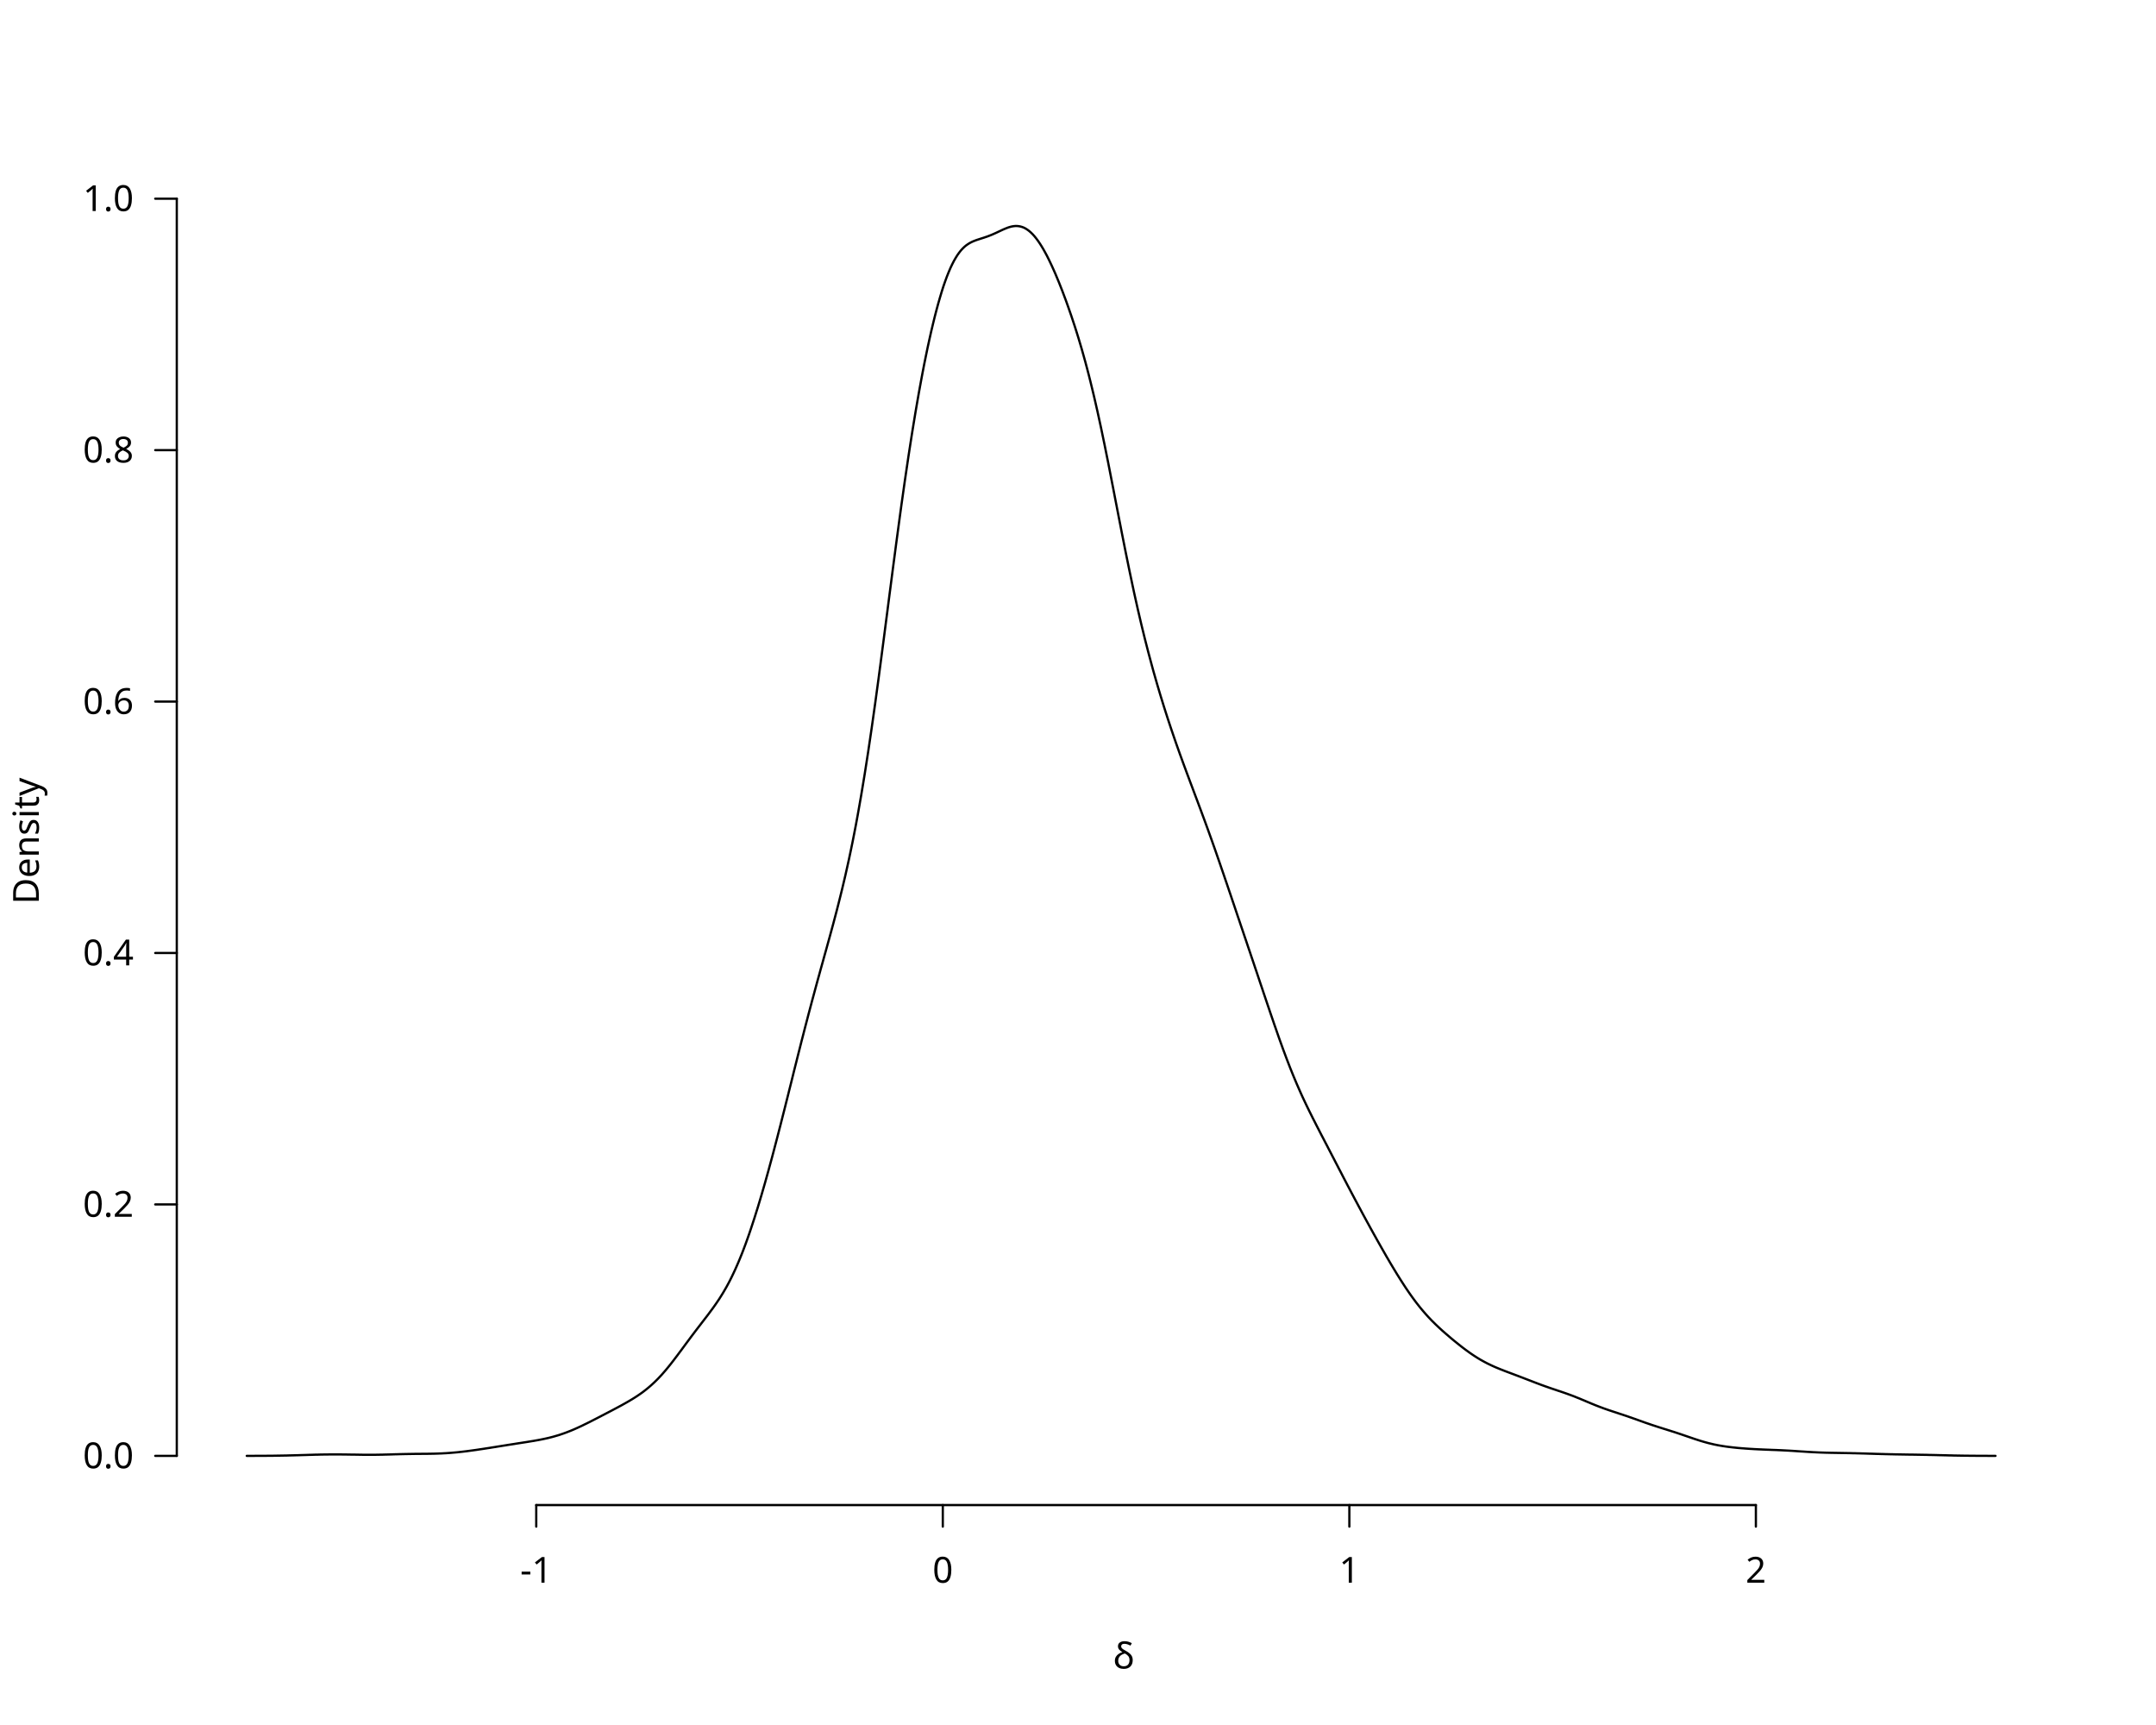
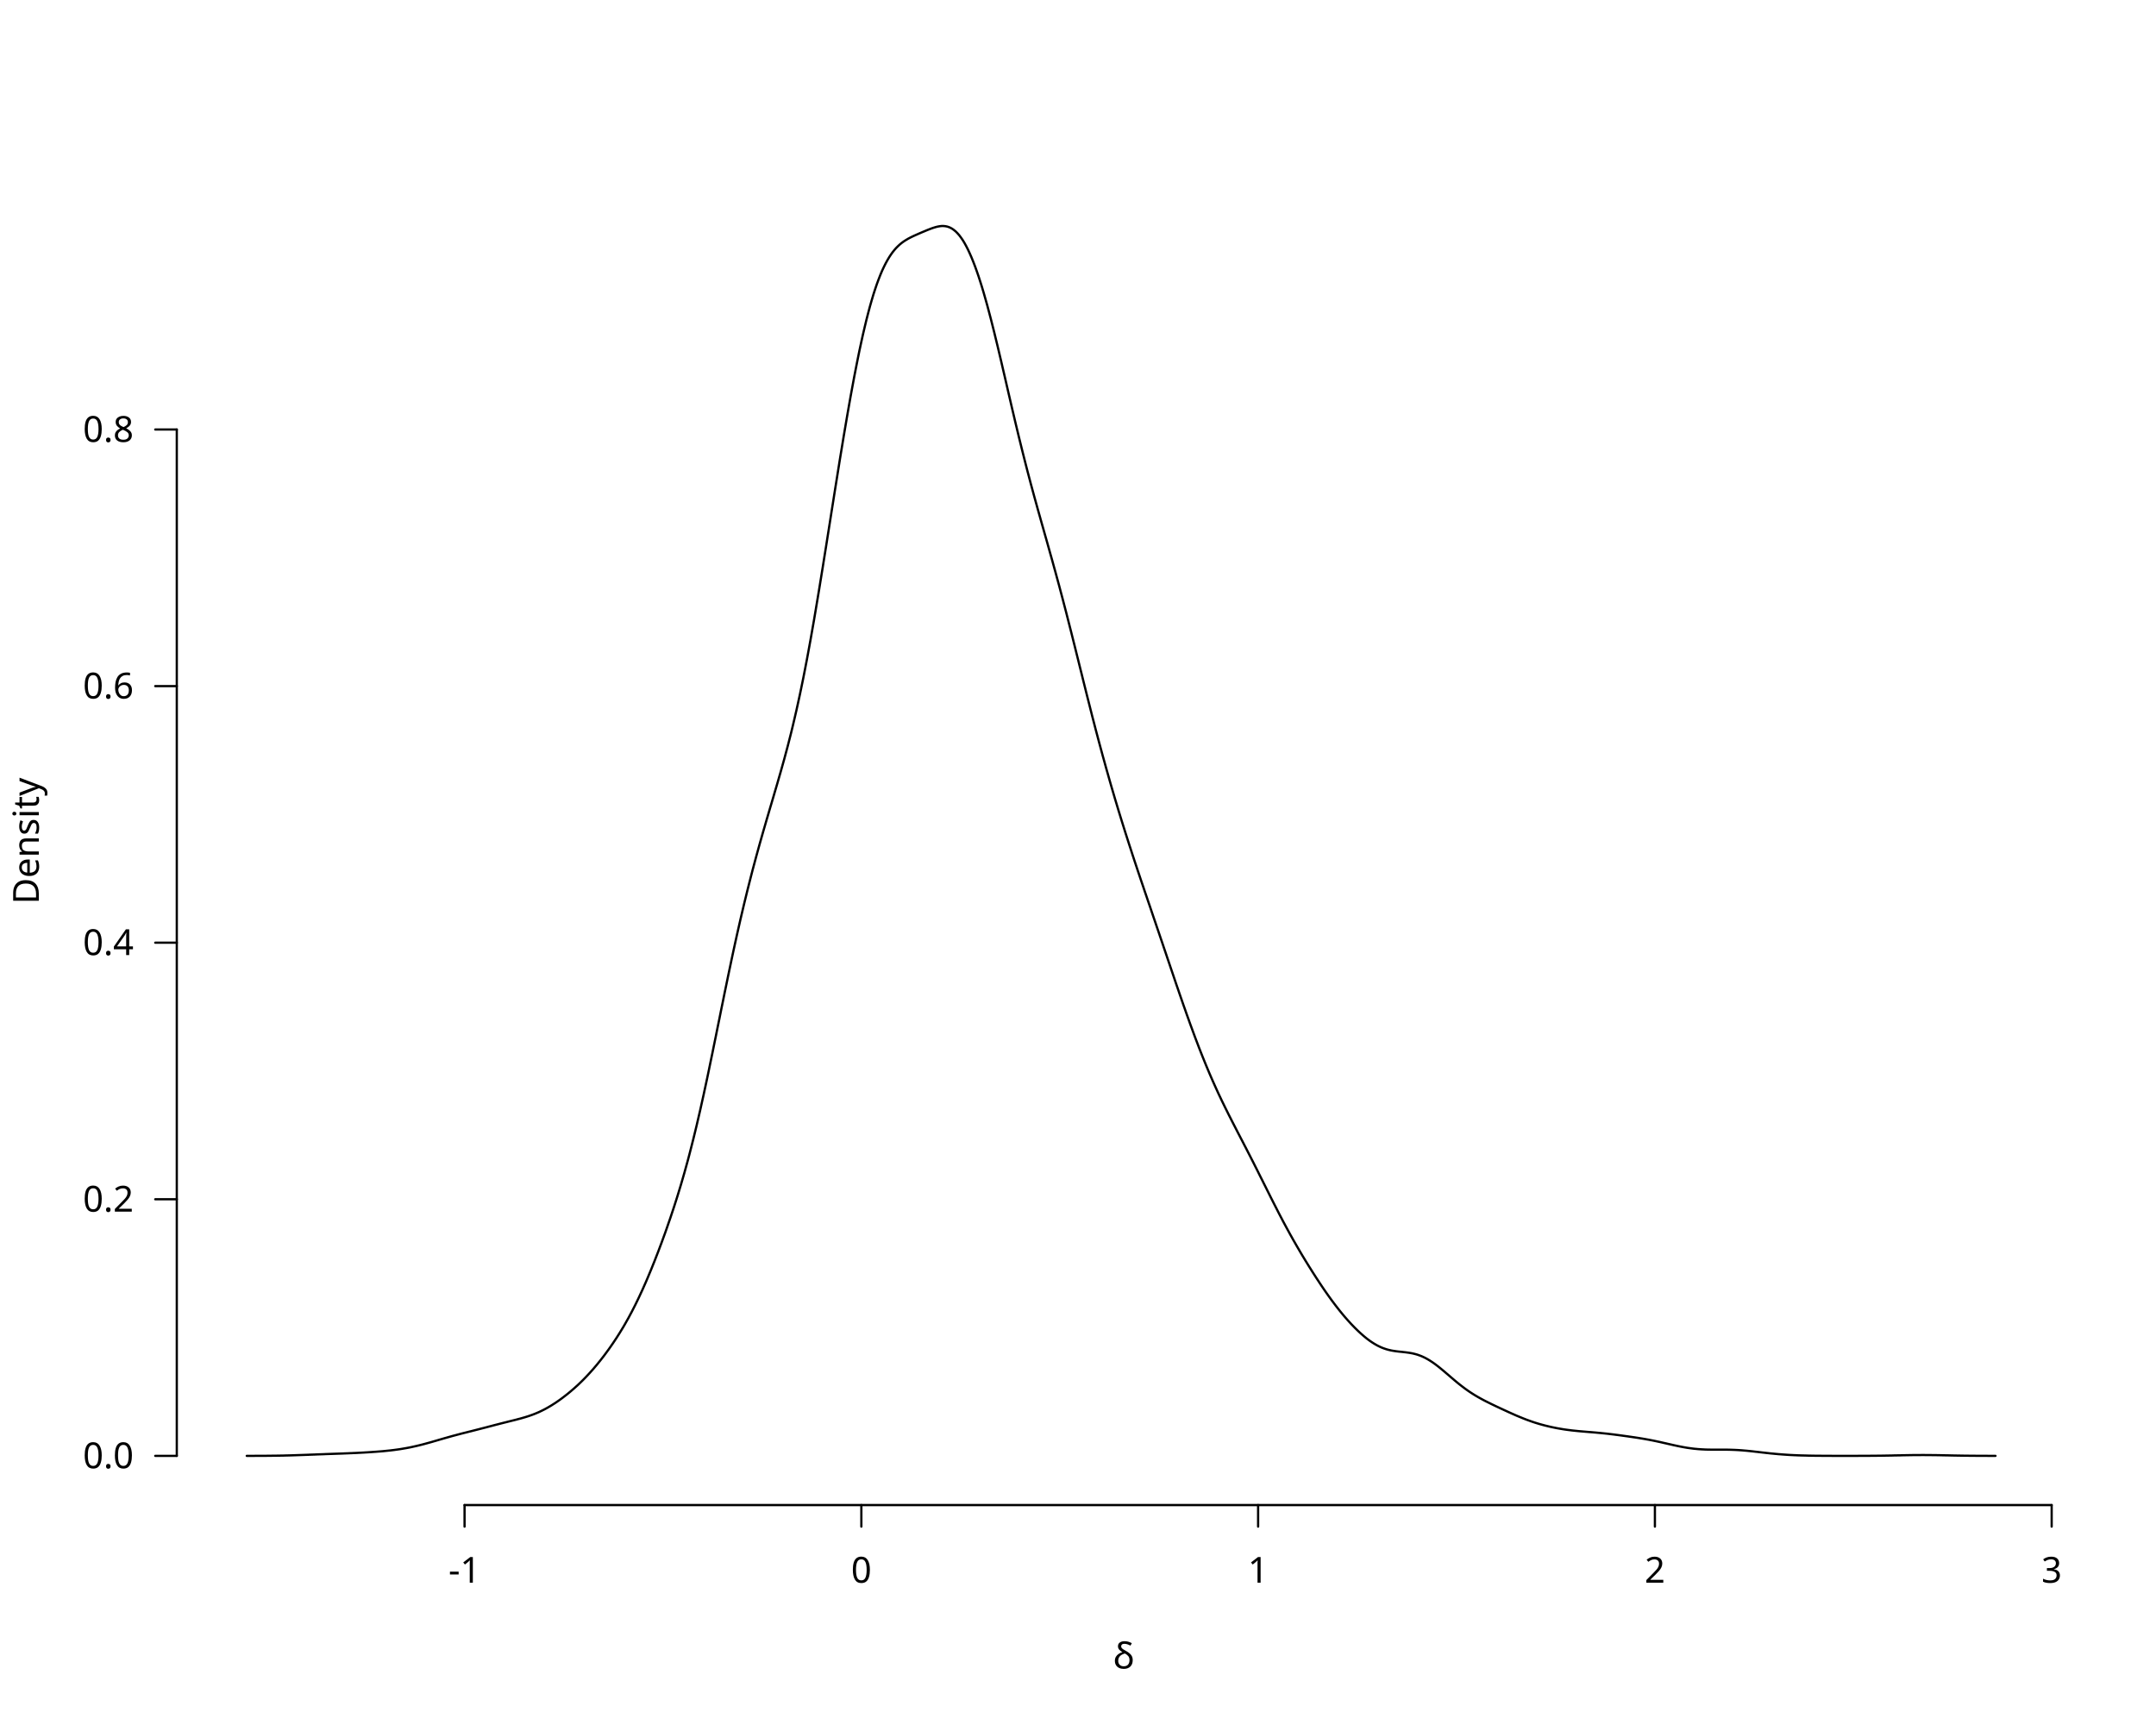
<svg xmlns="http://www.w3.org/2000/svg" class="svglite" data-engine-version="2.0" width="720.00pt" height="576.00pt" viewBox="0 0 720.00 576.00">
  <defs>
    <style type="text/css">
    .svglite line, .svglite polyline, .svglite polygon, .svglite path, .svglite rect, .svglite circle {
      fill: none;
      stroke: #000000;
      stroke-linecap: round;
      stroke-linejoin: round;
      stroke-miterlimit: 10.00;
    }
  </style>
  </defs>
  <rect width="100%" height="100%" style="stroke: none; fill: #FFFFFF;" />
  <defs>
    <clipPath id="cpMC4wMHw3MjAuMDB8MC4wMHw1NzYuMDA=">
      <rect x="0.00" y="0.00" width="720.00" height="576.00" />
    </clipPath>
  </defs>
  <g clip-path="url(#cpMC4wMHw3MjAuMDB8MC4wMHw1NzYuMDA=)">
-     <line x1="179.08" y1="502.56" x2="586.38" y2="502.56" style="stroke-width: 0.75;" />
-     <line x1="179.08" y1="502.56" x2="179.08" y2="509.76" style="stroke-width: 0.75;" />
-     <line x1="314.85" y1="502.56" x2="314.85" y2="509.76" style="stroke-width: 0.75;" />
-     <line x1="450.62" y1="502.56" x2="450.62" y2="509.76" style="stroke-width: 0.75;" />
-     <line x1="586.38" y1="502.56" x2="586.38" y2="509.76" style="stroke-width: 0.75;" />
-     <text x="179.08" y="528.48" text-anchor="middle" style="font-size: 12.00px; font-family: sans;" textLength="10.67px" lengthAdjust="spacingAndGlyphs">-1</text>
-     <text x="314.85" y="528.48" text-anchor="middle" style="font-size: 12.00px; font-family: sans;" textLength="6.67px" lengthAdjust="spacingAndGlyphs">0</text>
-     <text x="450.62" y="528.48" text-anchor="middle" style="font-size: 12.00px; font-family: sans;" textLength="6.67px" lengthAdjust="spacingAndGlyphs">1</text>
-     <text x="586.38" y="528.48" text-anchor="middle" style="font-size: 12.00px; font-family: sans;" textLength="6.67px" lengthAdjust="spacingAndGlyphs">2</text>
-     <line x1="59.04" y1="486.13" x2="59.04" y2="66.34" style="stroke-width: 0.75;" />
+     <line x1="155.14" y1="502.56" x2="685.16" y2="502.56" style="stroke-width: 0.75;" />
+     <line x1="155.14" y1="502.56" x2="155.14" y2="509.76" style="stroke-width: 0.75;" />
+     <line x1="287.65" y1="502.56" x2="287.65" y2="509.76" style="stroke-width: 0.75;" />
+     <line x1="420.15" y1="502.56" x2="420.15" y2="509.76" style="stroke-width: 0.75;" />
+     <line x1="552.66" y1="502.56" x2="552.66" y2="509.76" style="stroke-width: 0.75;" />
+     <line x1="685.16" y1="502.56" x2="685.16" y2="509.76" style="stroke-width: 0.75;" />
+     <text x="155.14" y="528.48" text-anchor="middle" style="font-size: 12.00px; font-family: sans;" textLength="10.67px" lengthAdjust="spacingAndGlyphs">-1</text>
+     <text x="287.65" y="528.48" text-anchor="middle" style="font-size: 12.00px; font-family: sans;" textLength="6.67px" lengthAdjust="spacingAndGlyphs">0</text>
+     <text x="420.15" y="528.48" text-anchor="middle" style="font-size: 12.00px; font-family: sans;" textLength="6.67px" lengthAdjust="spacingAndGlyphs">1</text>
+     <text x="552.66" y="528.48" text-anchor="middle" style="font-size: 12.00px; font-family: sans;" textLength="6.67px" lengthAdjust="spacingAndGlyphs">2</text>
+     <text x="685.16" y="528.48" text-anchor="middle" style="font-size: 12.00px; font-family: sans;" textLength="6.67px" lengthAdjust="spacingAndGlyphs">3</text>
+     <line x1="59.04" y1="486.13" x2="59.04" y2="143.42" style="stroke-width: 0.75;" />
    <line x1="59.04" y1="486.13" x2="51.84" y2="486.13" style="stroke-width: 0.75;" />
-     <line x1="59.04" y1="402.18" x2="51.84" y2="402.18" style="stroke-width: 0.75;" />
-     <line x1="59.04" y1="318.22" x2="51.84" y2="318.22" style="stroke-width: 0.75;" />
-     <line x1="59.04" y1="234.26" x2="51.84" y2="234.26" style="stroke-width: 0.75;" />
-     <line x1="59.04" y1="150.30" x2="51.84" y2="150.30" style="stroke-width: 0.75;" />
-     <line x1="59.04" y1="66.34" x2="51.84" y2="66.34" style="stroke-width: 0.75;" />
+     <line x1="59.04" y1="400.45" x2="51.84" y2="400.45" style="stroke-width: 0.75;" />
+     <line x1="59.04" y1="314.78" x2="51.84" y2="314.78" style="stroke-width: 0.75;" />
+     <line x1="59.04" y1="229.10" x2="51.84" y2="229.10" style="stroke-width: 0.75;" />
+     <line x1="59.04" y1="143.42" x2="51.84" y2="143.42" style="stroke-width: 0.75;" />
    <text x="44.64" y="490.26" text-anchor="end" style="font-size: 12.00px; font-family: sans;" textLength="16.68px" lengthAdjust="spacingAndGlyphs">0.0</text>
-     <text x="44.64" y="406.30" text-anchor="end" style="font-size: 12.00px; font-family: sans;" textLength="16.68px" lengthAdjust="spacingAndGlyphs">0.2</text>
-     <text x="44.64" y="322.35" text-anchor="end" style="font-size: 12.00px; font-family: sans;" textLength="16.68px" lengthAdjust="spacingAndGlyphs">0.4</text>
-     <text x="44.64" y="238.39" text-anchor="end" style="font-size: 12.00px; font-family: sans;" textLength="16.68px" lengthAdjust="spacingAndGlyphs">0.6</text>
-     <text x="44.64" y="154.43" text-anchor="end" style="font-size: 12.00px; font-family: sans;" textLength="16.68px" lengthAdjust="spacingAndGlyphs">0.8</text>
-     <text x="44.64" y="70.47" text-anchor="end" style="font-size: 12.00px; font-family: sans;" textLength="16.68px" lengthAdjust="spacingAndGlyphs">1.0</text>
+     <text x="44.64" y="404.58" text-anchor="end" style="font-size: 12.00px; font-family: sans;" textLength="16.68px" lengthAdjust="spacingAndGlyphs">0.2</text>
+     <text x="44.64" y="318.91" text-anchor="end" style="font-size: 12.00px; font-family: sans;" textLength="16.68px" lengthAdjust="spacingAndGlyphs">0.4</text>
+     <text x="44.64" y="233.23" text-anchor="end" style="font-size: 12.00px; font-family: sans;" textLength="16.68px" lengthAdjust="spacingAndGlyphs">0.6</text>
+     <text x="44.64" y="147.55" text-anchor="end" style="font-size: 12.00px; font-family: sans;" textLength="16.68px" lengthAdjust="spacingAndGlyphs">0.8</text>
    <text x="371.68" y="557.14" style="font-size: 12.00px; font-family: sans;" textLength="5.44px" lengthAdjust="spacingAndGlyphs">δ</text>
    <text transform="translate(12.96,280.80) rotate(-90)" text-anchor="middle" style="font-size: 12.00px; font-family: sans;" textLength="40.02px" lengthAdjust="spacingAndGlyphs">Density</text>
  </g>
  <defs>
    <clipPath id="cpNTkuMDR8Njg5Ljc2fDU5LjA0fDUwMi41Ng==">
      <rect x="59.04" y="59.04" width="630.72" height="443.52" />
    </clipPath>
  </defs>
  <g clip-path="url(#cpNTkuMDR8Njg5Ljc2fDU5LjA0fDUwMi41Ng==)">
-     <polyline points="82.40,486.13 82.98,486.13 83.57,486.13 84.15,486.13 84.74,486.13 85.32,486.12 85.91,486.12 86.49,486.12 87.08,486.12 87.66,486.12 88.25,486.11 88.83,486.11 89.42,486.10 90.00,486.10 90.58,486.09 91.17,486.09 91.75,486.08 92.34,486.07 92.92,486.06 93.51,486.05 94.09,486.04 94.68,486.03 95.26,486.02 95.85,486.01 96.43,485.99 97.01,485.98 97.60,485.96 98.18,485.95 98.77,485.93 99.35,485.92 99.94,485.90 100.52,485.88 101.11,485.86 101.69,485.85 102.28,485.83 102.86,485.81 103.45,485.79 104.03,485.78 104.61,485.76 105.20,485.74 105.78,485.73 106.37,485.72 106.95,485.70 107.54,485.69 108.12,485.68 108.71,485.67 109.29,485.67 109.88,485.66 110.46,485.66 111.04,485.65 111.63,485.65 112.21,485.65 112.80,485.65 113.38,485.66 113.97,485.66 114.55,485.67 115.14,485.67 115.72,485.68 116.31,485.69 116.89,485.70 117.48,485.71 118.06,485.72 118.64,485.72 119.23,485.73 119.81,485.74 120.40,485.75 120.98,485.76 121.57,485.76 122.15,485.77 122.74,485.77 123.32,485.77 123.91,485.77 124.49,485.77 125.07,485.76 125.66,485.76 126.24,485.75 126.83,485.74 127.41,485.73 128.00,485.72 128.58,485.70 129.17,485.69 129.75,485.67 130.34,485.66 130.92,485.64 131.51,485.62 132.09,485.60 132.67,485.59 133.26,485.57 133.84,485.56 134.43,485.54 135.01,485.53 135.60,485.52 136.18,485.51 136.77,485.50 137.35,485.49 137.94,485.48 138.52,485.47 139.10,485.47 139.69,485.46 140.27,485.46 140.86,485.45 141.44,485.45 142.03,485.44 142.61,485.44 143.20,485.43 143.78,485.42 144.37,485.41 144.95,485.40 145.54,485.38 146.12,485.37 146.70,485.34 147.29,485.32 147.87,485.29 148.46,485.26 149.04,485.23 149.63,485.19 150.21,485.15 150.80,485.10 151.38,485.05 151.97,485.00 152.55,484.95 153.13,484.89 153.72,484.82 154.30,484.76 154.89,484.69 155.47,484.62 156.06,484.55 156.64,484.47 157.23,484.39 157.81,484.31 158.40,484.23 158.98,484.15 159.57,484.06 160.15,483.97 160.73,483.89 161.32,483.80 161.90,483.71 162.49,483.62 163.07,483.53 163.66,483.44 164.24,483.34 164.83,483.25 165.41,483.16 166.00,483.06 166.58,482.97 167.16,482.88 167.75,482.78 168.33,482.69 168.92,482.60 169.50,482.50 170.09,482.41 170.67,482.32 171.26,482.23 171.84,482.14 172.43,482.04 173.01,481.95 173.60,481.86 174.18,481.77 174.76,481.68 175.35,481.59 175.93,481.50 176.52,481.40 177.10,481.31 177.69,481.21 178.27,481.12 178.86,481.01 179.44,480.91 180.03,480.80 180.61,480.69 181.19,480.57 181.78,480.45 182.36,480.32 182.95,480.19 183.53,480.05 184.12,479.90 184.70,479.75 185.29,479.58 185.87,479.41 186.46,479.24 187.04,479.05 187.63,478.85 188.21,478.65 188.79,478.44 189.38,478.22 189.96,477.99 190.55,477.76 191.13,477.52 191.72,477.27 192.30,477.01 192.89,476.75 193.47,476.48 194.06,476.21 194.64,475.93 195.22,475.64 195.81,475.36 196.39,475.07 196.98,474.78 197.56,474.48 198.15,474.18 198.73,473.88 199.32,473.58 199.90,473.28 200.49,472.98 201.07,472.67 201.66,472.37 202.24,472.06 202.82,471.76 203.41,471.45 203.99,471.15 204.58,470.84 205.16,470.53 205.75,470.22 206.33,469.91 206.92,469.59 207.50,469.28 208.09,468.95 208.67,468.63 209.25,468.30 209.84,467.96 210.42,467.62 211.01,467.27 211.59,466.91 212.18,466.54 212.76,466.16 213.35,465.76 213.93,465.36 214.52,464.94 215.10,464.50 215.69,464.04 216.27,463.57 216.85,463.08 217.44,462.57 218.02,462.04 218.61,461.49 219.19,460.92 219.78,460.33 220.36,459.71 220.95,459.08 221.53,458.42 222.12,457.74 222.70,457.05 223.28,456.34 223.87,455.61 224.45,454.87 225.04,454.11 225.62,453.34 226.21,452.57 226.79,451.78 227.38,451.00 227.96,450.21 228.55,449.41 229.13,448.62 229.72,447.83 230.30,447.05 230.88,446.27 231.47,445.49 232.05,444.72 232.64,443.95 233.22,443.19 233.81,442.43 234.39,441.67 234.98,440.91 235.56,440.15 236.15,439.39 236.73,438.62 237.31,437.83 237.90,437.04 238.48,436.23 239.07,435.39 239.65,434.54 240.24,433.66 240.82,432.74 241.41,431.79 241.99,430.80 242.58,429.78 243.16,428.71 243.75,427.59 244.33,426.43 244.91,425.22 245.50,423.96 246.08,422.65 246.67,421.29 247.25,419.88 247.84,418.42 248.42,416.90 249.01,415.33 249.59,413.71 250.18,412.05 250.76,410.33 251.34,408.57 251.93,406.77 252.51,404.92 253.10,403.04 253.68,401.11 254.27,399.14 254.85,397.14 255.44,395.10 256.02,393.03 256.61,390.92 257.19,388.78 257.78,386.62 258.36,384.43 258.94,382.21 259.53,379.97 260.11,377.71 260.70,375.43 261.28,373.13 261.87,370.82 262.45,368.50 263.04,366.17 263.62,363.83 264.21,361.49 264.79,359.14 265.37,356.80 265.96,354.47 266.54,352.15 267.13,349.83 267.71,347.53 268.30,345.25 268.88,342.98 269.47,340.73 270.05,338.50 270.64,336.29 271.22,334.10 271.81,331.93 272.39,329.78 272.97,327.64 273.56,325.52 274.14,323.40 274.73,321.30 275.31,319.19 275.90,317.09 276.48,314.98 277.07,312.86 277.65,310.72 278.24,308.56 278.82,306.36 279.41,304.13 279.99,301.86 280.57,299.54 281.16,297.16 281.74,294.72 282.33,292.21 282.91,289.62 283.50,286.96 284.08,284.21 284.67,281.36 285.25,278.42 285.84,275.37 286.42,272.22 287.00,268.95 287.59,265.58 288.17,262.10 288.76,258.51 289.34,254.81 289.93,251.01 290.51,247.11 291.10,243.10 291.68,239.01 292.27,234.83 292.85,230.57 293.44,226.24 294.02,221.85 294.60,217.42 295.19,212.94 295.77,208.44 296.36,203.93 296.94,199.41 297.53,194.91 298.11,190.42 298.70,185.96 299.28,181.54 299.87,177.17 300.45,172.86 301.03,168.62 301.62,164.45 302.20,160.36 302.79,156.36 303.37,152.45 303.96,148.63 304.54,144.91 305.13,141.28 305.71,137.76 306.30,134.33 306.88,131.01 307.47,127.79 308.05,124.68 308.63,121.67 309.22,118.77 309.80,115.97 310.39,113.28 310.97,110.69 311.56,108.21 312.14,105.83 312.73,103.56 313.31,101.41 313.90,99.36 314.48,97.42 315.06,95.60 315.65,93.90 316.23,92.32 316.82,90.85 317.40,89.49 317.99,88.25 318.57,87.12 319.16,86.09 319.74,85.17 320.33,84.34 320.91,83.61 321.50,82.97 322.08,82.41 322.66,81.93 323.25,81.52 323.83,81.16 324.42,80.85 325.00,80.58 325.59,80.35 326.17,80.13 326.76,79.94 327.34,79.75 327.93,79.56 328.51,79.38 329.09,79.18 329.68,78.98 330.26,78.76 330.85,78.53 331.43,78.29 332.02,78.03 332.60,77.77 333.19,77.49 333.77,77.22 334.36,76.94 334.94,76.67 335.53,76.42 336.11,76.18 336.69,75.96 337.28,75.78 337.86,75.63 338.45,75.53 339.03,75.47 339.62,75.47 340.20,75.52 340.79,75.63 341.37,75.80 341.96,76.03 342.54,76.34 343.12,76.71 343.71,77.15 344.29,77.66 344.88,78.24 345.46,78.89 346.05,79.62 346.63,80.40 347.22,81.26 347.80,82.17 348.39,83.15 348.97,84.19 349.56,85.28 350.14,86.43 350.72,87.63 351.31,88.88 351.89,90.17 352.48,91.51 353.06,92.90 353.65,94.32 354.23,95.79 354.82,97.30 355.40,98.84 355.99,100.42 356.57,102.04 357.15,103.70 357.74,105.39 358.32,107.14 358.91,108.92 359.49,110.75 360.08,112.64 360.66,114.58 361.25,116.57 361.83,118.63 362.42,120.74 363.00,122.92 363.59,125.17 364.17,127.48 364.75,129.86 365.34,132.32 365.92,134.84 366.51,137.43 367.09,140.08 367.68,142.80 368.26,145.58 368.85,148.41 369.43,151.29 370.02,154.21 370.60,157.17 371.18,160.15 371.77,163.15 372.35,166.17 372.94,169.19 373.52,172.20 374.11,175.21 374.69,178.20 375.28,181.16 375.86,184.09 376.45,186.98 377.03,189.83 377.62,192.64 378.20,195.39 378.78,198.10 379.37,200.75 379.95,203.34 380.54,205.88 381.12,208.36 381.71,210.78 382.29,213.15 382.88,215.46 383.46,217.71 384.05,219.92 384.63,222.08 385.21,224.20 385.80,226.27 386.38,228.30 386.97,230.29 387.55,232.24 388.14,234.15 388.72,236.03 389.31,237.88 389.89,239.69 390.48,241.48 391.06,243.23 391.65,244.96 392.23,246.66 392.81,248.34 393.40,250.00 393.98,251.64 394.57,253.26 395.15,254.86 395.74,256.45 396.32,258.03 396.91,259.60 397.49,261.16 398.08,262.72 398.66,264.27 399.24,265.82 399.83,267.38 400.41,268.94 401.00,270.51 401.58,272.09 402.17,273.68 402.75,275.27 403.34,276.88 403.92,278.50 404.51,280.14 405.09,281.78 405.68,283.44 406.26,285.11 406.84,286.79 407.43,288.48 408.01,290.18 408.60,291.89 409.18,293.60 409.77,295.32 410.35,297.05 410.94,298.77 411.52,300.50 412.11,302.23 412.69,303.96 413.27,305.69 413.86,307.42 414.44,309.15 415.03,310.88 415.61,312.61 416.20,314.34 416.78,316.08 417.37,317.81 417.95,319.54 418.54,321.28 419.12,323.01 419.71,324.75 420.29,326.49 420.87,328.23 421.46,329.97 422.04,331.71 422.63,333.45 423.21,335.18 423.80,336.91 424.38,338.63 424.97,340.34 425.55,342.05 426.14,343.73 426.72,345.41 427.30,347.06 427.89,348.69 428.47,350.30 429.06,351.88 429.64,353.44 430.23,354.97 430.81,356.47 431.40,357.94 431.98,359.37 432.57,360.78 433.15,362.15 433.74,363.50 434.32,364.81 434.90,366.10 435.49,367.36 436.07,368.59 436.66,369.81 437.24,371.00 437.83,372.18 438.41,373.35 439.00,374.50 439.58,375.65 440.17,376.79 440.75,377.92 441.33,379.05 441.92,380.17 442.50,381.30 443.09,382.42 443.67,383.55 444.26,384.68 444.84,385.80 445.43,386.93 446.01,388.06 446.60,389.19 447.18,390.32 447.77,391.44 448.35,392.57 448.93,393.69 449.52,394.81 450.10,395.93 450.69,397.04 451.27,398.15 451.86,399.26 452.44,400.36 453.03,401.46 453.61,402.55 454.20,403.64 454.78,404.73 455.36,405.81 455.95,406.89 456.53,407.96 457.12,409.03 457.70,410.10 458.29,411.16 458.87,412.21 459.46,413.26 460.04,414.31 460.63,415.35 461.21,416.38 461.80,417.41 462.38,418.43 462.96,419.45 463.55,420.45 464.13,421.45 464.72,422.44 465.30,423.41 465.89,424.38 466.47,425.34 467.06,426.28 467.64,427.21 468.23,428.13 468.81,429.03 469.39,429.92 469.98,430.79 470.56,431.64 471.15,432.48 471.73,433.29 472.32,434.09 472.90,434.87 473.49,435.62 474.07,436.36 474.66,437.08 475.24,437.77 475.83,438.45 476.41,439.11 476.99,439.75 477.58,440.37 478.16,440.98 478.75,441.56 479.33,442.14 479.92,442.70 480.50,443.25 481.09,443.79 481.67,444.32 482.26,444.84 482.84,445.35 483.43,445.85 484.01,446.35 484.59,446.85 485.18,447.34 485.76,447.82 486.35,448.29 486.93,448.76 487.52,449.23 488.10,449.69 488.69,450.14 489.27,450.58 489.86,451.01 490.44,451.43 491.02,451.85 491.61,452.25 492.19,452.64 492.78,453.02 493.36,453.39 493.95,453.75 494.53,454.09 495.12,454.42 495.70,454.74 496.29,455.05 496.87,455.35 497.46,455.63 498.04,455.91 498.62,456.18 499.21,456.44 499.79,456.69 500.38,456.93 500.96,457.17 501.55,457.40 502.13,457.63 502.72,457.86 503.30,458.08 503.89,458.30 504.47,458.52 505.05,458.74 505.64,458.96 506.22,459.18 506.81,459.40 507.39,459.62 507.98,459.85 508.56,460.07 509.15,460.30 509.73,460.52 510.32,460.75 510.90,460.97 511.49,461.20 512.07,461.42 512.65,461.65 513.24,461.87 513.82,462.09 514.41,462.31 514.99,462.53 515.58,462.74 516.16,462.95 516.75,463.15 517.33,463.36 517.92,463.56 518.50,463.76 519.08,463.95 519.67,464.15 520.25,464.35 520.84,464.54 521.42,464.74 522.01,464.94 522.59,465.14 523.18,465.35 523.76,465.56 524.35,465.77 524.93,465.99 525.52,466.21 526.10,466.44 526.68,466.68 527.27,466.91 527.85,467.15 528.44,467.40 529.02,467.64 529.61,467.89 530.19,468.14 530.78,468.38 531.36,468.63 531.95,468.87 532.53,469.11 533.11,469.34 533.70,469.57 534.28,469.79 534.87,470.01 535.45,470.23 536.04,470.44 536.62,470.64 537.21,470.85 537.79,471.04 538.38,471.24 538.96,471.43 539.55,471.62 540.13,471.81 540.71,472.01 541.30,472.20 541.88,472.39 542.47,472.59 543.05,472.78 543.64,472.98 544.22,473.19 544.81,473.39 545.39,473.60 545.98,473.80 546.56,474.01 547.14,474.22 547.73,474.43 548.31,474.64 548.90,474.85 549.48,475.06 550.07,475.26 550.65,475.46 551.24,475.66 551.82,475.86 552.41,476.05 552.99,476.24 553.58,476.43 554.16,476.62 554.74,476.80 555.33,476.99 555.91,477.17 556.50,477.35 557.08,477.54 557.67,477.72 558.25,477.91 558.84,478.09 559.42,478.28 560.01,478.47 560.59,478.67 561.17,478.86 561.76,479.06 562.34,479.26 562.93,479.46 563.51,479.66 564.10,479.86 564.68,480.06 565.27,480.26 565.85,480.46 566.44,480.65 567.02,480.84 567.61,481.03 568.19,481.21 568.77,481.38 569.36,481.55 569.94,481.71 570.53,481.87 571.11,482.01 571.70,482.15 572.28,482.29 572.87,482.41 573.45,482.53 574.04,482.64 574.62,482.74 575.20,482.84 575.79,482.93 576.37,483.02 576.96,483.10 577.54,483.17 578.13,483.24 578.71,483.31 579.30,483.37 579.88,483.43 580.47,483.49 581.05,483.54 581.64,483.59 582.22,483.63 582.80,483.68 583.39,483.72 583.97,483.76 584.56,483.80 585.14,483.83 585.73,483.87 586.31,483.90 586.90,483.93 587.48,483.96 588.07,483.98 588.65,484.01 589.23,484.03 589.82,484.06 590.40,484.08 590.99,484.10 591.57,484.13 592.16,484.15 592.74,484.17 593.33,484.19 593.91,484.22 594.50,484.24 595.08,484.27 595.67,484.30 596.25,484.33 596.83,484.36 597.42,484.39 598.00,484.43 598.59,484.46 599.17,484.50 599.76,484.54 600.34,484.58 600.93,484.62 601.51,484.66 602.10,484.69 602.68,484.73 603.26,484.77 603.85,484.81 604.43,484.84 605.02,484.87 605.60,484.91 606.19,484.93 606.77,484.96 607.36,484.99 607.94,485.01 608.53,485.03 609.11,485.05 609.70,485.07 610.28,485.08 610.86,485.10 611.45,485.11 612.03,485.12 612.62,485.13 613.20,485.14 613.79,485.15 614.37,485.16 614.96,485.17 615.54,485.18 616.13,485.19 616.71,485.20 617.29,485.21 617.88,485.22 618.46,485.24 619.05,485.25 619.63,485.26 620.22,485.28 620.80,485.29 621.39,485.31 621.97,485.33 622.56,485.34 623.14,485.36 623.73,485.38 624.31,485.40 624.89,485.41 625.48,485.43 626.06,485.45 626.65,485.47 627.23,485.48 627.82,485.50 628.40,485.52 628.99,485.53 629.57,485.55 630.16,485.56 630.74,485.58 631.32,485.59 631.91,485.60 632.49,485.62 633.08,485.63 633.66,485.64 634.25,485.65 634.83,485.66 635.42,485.67 636.00,485.68 636.59,485.69 637.17,485.70 637.76,485.71 638.34,485.71 638.92,485.72 639.51,485.73 640.09,485.74 640.68,485.75 641.26,485.76 641.85,485.77 642.43,485.78 643.02,485.79 643.60,485.80 644.19,485.82 644.77,485.83 645.35,485.84 645.94,485.85 646.52,485.87 647.11,485.88 647.69,485.90 648.28,485.91 648.86,485.92 649.45,485.94 650.03,485.95 650.62,485.97 651.20,485.98 651.79,485.99 652.37,486.01 652.95,486.02 653.54,486.03 654.12,486.04 654.71,486.05 655.29,486.06 655.88,486.07 656.46,486.08 657.05,486.08 657.63,486.09 658.22,486.09 658.80,486.10 659.38,486.10 659.97,486.11 660.55,486.11 661.14,486.12 661.72,486.12 662.31,486.12 662.89,486.12 663.48,486.12 664.06,486.13 664.65,486.13 665.23,486.13 665.82,486.13 666.40,486.13 " style="stroke-width: 0.75;" />
+     <polyline points="82.40,486.13 82.98,486.13 83.57,486.13 84.15,486.13 84.74,486.13 85.32,486.12 85.91,486.12 86.49,486.12 87.08,486.12 87.66,486.11 88.25,486.11 88.83,486.11 89.42,486.10 90.00,486.10 90.58,486.09 91.17,486.08 91.75,486.08 92.34,486.07 92.92,486.06 93.51,486.05 94.09,486.04 94.68,486.03 95.26,486.01 95.85,486.00 96.43,485.98 97.01,485.97 97.60,485.95 98.18,485.93 98.77,485.91 99.35,485.89 99.94,485.87 100.52,485.85 101.11,485.83 101.69,485.81 102.28,485.79 102.86,485.77 103.45,485.74 104.03,485.72 104.61,485.70 105.20,485.68 105.78,485.65 106.37,485.63 106.95,485.61 107.54,485.59 108.12,485.57 108.71,485.54 109.29,485.52 109.88,485.50 110.46,485.48 111.04,485.46 111.63,485.44 112.21,485.42 112.80,485.40 113.38,485.38 113.97,485.36 114.55,485.34 115.14,485.31 115.72,485.29 116.31,485.27 116.89,485.24 117.48,485.22 118.06,485.19 118.64,485.17 119.23,485.14 119.81,485.11 120.40,485.08 120.98,485.05 121.57,485.02 122.15,484.98 122.74,484.95 123.32,484.91 123.91,484.87 124.49,484.83 125.07,484.79 125.66,484.75 126.24,484.70 126.83,484.66 127.41,484.61 128.00,484.56 128.58,484.50 129.17,484.44 129.75,484.38 130.34,484.32 130.92,484.25 131.51,484.18 132.09,484.10 132.67,484.02 133.26,483.94 133.84,483.85 134.43,483.75 135.01,483.65 135.60,483.55 136.18,483.44 136.77,483.33 137.35,483.21 137.94,483.08 138.52,482.95 139.10,482.82 139.69,482.68 140.27,482.54 140.86,482.39 141.44,482.24 142.03,482.08 142.61,481.92 143.20,481.76 143.78,481.60 144.37,481.43 144.95,481.26 145.54,481.09 146.12,480.92 146.70,480.75 147.29,480.58 147.87,480.41 148.46,480.24 149.04,480.08 149.63,479.91 150.21,479.75 150.80,479.58 151.38,479.42 151.97,479.27 152.55,479.11 153.13,478.96 153.72,478.80 154.30,478.65 154.89,478.50 155.47,478.36 156.06,478.21 156.64,478.06 157.23,477.92 157.81,477.77 158.40,477.62 158.98,477.47 159.57,477.32 160.15,477.17 160.73,477.02 161.32,476.87 161.90,476.72 162.49,476.57 163.07,476.41 163.66,476.26 164.24,476.11 164.83,475.95 165.41,475.80 166.00,475.65 166.58,475.50 167.16,475.35 167.75,475.20 168.33,475.05 168.92,474.91 169.50,474.76 170.09,474.61 170.67,474.47 171.26,474.32 171.84,474.18 172.43,474.03 173.01,473.87 173.60,473.72 174.18,473.56 174.76,473.39 175.35,473.22 175.93,473.04 176.52,472.85 177.10,472.65 177.69,472.44 178.27,472.22 178.86,471.99 179.44,471.74 180.03,471.49 180.61,471.21 181.19,470.93 181.78,470.63 182.36,470.32 182.95,469.99 183.53,469.65 184.12,469.30 184.70,468.93 185.29,468.56 185.87,468.17 186.46,467.76 187.04,467.35 187.63,466.92 188.21,466.48 188.79,466.03 189.38,465.57 189.96,465.10 190.55,464.61 191.13,464.11 191.72,463.60 192.30,463.08 192.89,462.55 193.47,462.00 194.06,461.43 194.64,460.86 195.22,460.27 195.81,459.66 196.39,459.04 196.98,458.40 197.56,457.75 198.15,457.09 198.73,456.40 199.32,455.71 199.90,454.99 200.49,454.26 201.07,453.52 201.66,452.76 202.24,451.98 202.82,451.19 203.41,450.38 203.99,449.55 204.58,448.70 205.16,447.84 205.75,446.95 206.33,446.05 206.92,445.12 207.50,444.17 208.09,443.20 208.67,442.21 209.25,441.18 209.84,440.14 210.42,439.06 211.01,437.96 211.59,436.82 212.18,435.66 212.76,434.47 213.35,433.25 213.93,432.00 214.52,430.73 215.10,429.42 215.69,428.09 216.27,426.73 216.85,425.34 217.44,423.93 218.02,422.48 218.61,421.02 219.19,419.52 219.78,418.01 220.36,416.46 220.95,414.90 221.53,413.30 222.12,411.69 222.70,410.04 223.28,408.36 223.87,406.66 224.45,404.92 225.04,403.15 225.62,401.34 226.21,399.48 226.79,397.59 227.38,395.65 227.96,393.66 228.55,391.62 229.13,389.53 229.72,387.39 230.30,385.19 230.88,382.93 231.47,380.61 232.05,378.24 232.64,375.81 233.22,373.31 233.81,370.77 234.39,368.16 234.98,365.51 235.56,362.82 236.15,360.08 236.73,357.30 237.31,354.49 237.90,351.66 238.48,348.80 239.07,345.93 239.65,343.04 240.24,340.16 240.82,337.27 241.41,334.40 241.99,331.53 242.58,328.69 243.16,325.87 243.75,323.08 244.33,320.32 244.91,317.60 245.50,314.91 246.08,312.27 246.67,309.67 247.25,307.11 247.84,304.60 248.42,302.14 249.01,299.72 249.59,297.35 250.18,295.02 250.76,292.73 251.34,290.48 251.93,288.28 252.51,286.11 253.10,283.97 253.68,281.87 254.27,279.79 254.85,277.75 255.44,275.72 256.02,273.72 256.61,271.72 257.19,269.74 257.78,267.76 258.36,265.79 258.94,263.80 259.53,261.81 260.11,259.79 260.70,257.75 261.28,255.68 261.87,253.58 262.45,251.42 263.04,249.22 263.62,246.95 264.21,244.63 264.79,242.23 265.37,239.76 265.96,237.22 266.54,234.59 267.13,231.88 267.71,229.09 268.30,226.21 268.88,223.24 269.47,220.19 270.05,217.06 270.64,213.84 271.22,210.55 271.81,207.20 272.39,203.77 272.97,200.29 273.56,196.76 274.14,193.18 274.73,189.56 275.31,185.91 275.90,182.24 276.48,178.55 277.07,174.85 277.65,171.15 278.24,167.45 278.82,163.77 279.41,160.10 279.99,156.46 280.57,152.85 281.16,149.29 281.74,145.76 282.33,142.29 282.91,138.88 283.50,135.52 284.08,132.24 284.67,129.04 285.25,125.92 285.84,122.89 286.42,119.96 287.00,117.12 287.59,114.38 288.17,111.75 288.76,109.23 289.34,106.82 289.93,104.52 290.51,102.34 291.10,100.28 291.68,98.33 292.27,96.51 292.85,94.80 293.44,93.21 294.02,91.73 294.60,90.36 295.19,89.10 295.77,87.94 296.36,86.87 296.94,85.89 297.53,85.00 298.11,84.19 298.70,83.46 299.28,82.80 299.87,82.21 300.45,81.67 301.03,81.19 301.62,80.75 302.20,80.36 302.79,80.00 303.37,79.66 303.96,79.35 304.54,79.06 305.13,78.78 305.71,78.52 306.30,78.26 306.88,78.00 307.47,77.75 308.05,77.50 308.63,77.26 309.22,77.01 309.80,76.77 310.39,76.54 310.97,76.32 311.56,76.11 312.14,75.93 312.73,75.76 313.31,75.63 313.90,75.53 314.48,75.47 315.06,75.47 315.65,75.52 316.23,75.63 316.82,75.81 317.40,76.06 317.99,76.39 318.57,76.80 319.16,77.29 319.74,77.87 320.33,78.54 320.91,79.31 321.50,80.16 322.08,81.11 322.66,82.17 323.25,83.32 323.83,84.57 324.42,85.91 325.00,87.34 325.59,88.87 326.17,90.48 326.76,92.18 327.34,93.97 327.93,95.84 328.51,97.79 329.09,99.82 329.68,101.91 330.26,104.09 330.85,106.32 331.43,108.61 332.02,110.95 332.60,113.34 333.19,115.76 333.77,118.22 334.36,120.71 334.94,123.22 335.53,125.74 336.11,128.26 336.69,130.79 337.28,133.32 337.86,135.83 338.45,138.32 339.03,140.80 339.62,143.25 340.20,145.67 340.79,148.06 341.37,150.42 341.96,152.75 342.54,155.04 343.12,157.30 343.71,159.53 344.29,161.73 344.88,163.90 345.46,166.04 346.05,168.16 346.63,170.26 347.22,172.34 347.80,174.42 348.39,176.49 348.97,178.55 349.56,180.62 350.14,182.69 350.72,184.76 351.31,186.85 351.89,188.96 352.48,191.08 353.06,193.22 353.65,195.38 354.23,197.57 354.82,199.78 355.40,202.01 355.99,204.26 356.57,206.53 357.15,208.82 357.74,211.13 358.32,213.45 358.91,215.79 359.49,218.13 360.08,220.49 360.66,222.84 361.25,225.19 361.83,227.54 362.42,229.89 363.00,232.22 363.59,234.54 364.17,236.84 364.75,239.13 365.34,241.39 365.92,243.64 366.51,245.86 367.09,248.05 367.68,250.23 368.26,252.37 368.85,254.49 369.43,256.59 370.02,258.66 370.60,260.71 371.18,262.73 371.77,264.73 372.35,266.71 372.94,268.66 373.52,270.60 374.11,272.51 374.69,274.40 375.28,276.28 375.86,278.13 376.45,279.97 377.03,281.79 377.62,283.59 378.20,285.39 378.78,287.16 379.37,288.93 379.95,290.68 380.54,292.43 381.12,294.16 381.71,295.89 382.29,297.62 382.88,299.34 383.46,301.06 384.05,302.77 384.63,304.49 385.21,306.21 385.80,307.93 386.38,309.65 386.97,311.37 387.55,313.09 388.14,314.82 388.72,316.55 389.31,318.28 389.89,320.01 390.48,321.74 391.06,323.46 391.65,325.19 392.23,326.91 392.81,328.63 393.40,330.33 393.98,332.03 394.57,333.73 395.15,335.41 395.74,337.07 396.32,338.73 396.91,340.36 397.49,341.99 398.08,343.59 398.66,345.17 399.24,346.74 399.83,348.28 400.41,349.81 401.00,351.31 401.58,352.78 402.17,354.24 402.75,355.67 403.34,357.08 403.92,358.46 404.51,359.82 405.09,361.15 405.68,362.46 406.26,363.75 406.84,365.02 407.43,366.26 408.01,367.49 408.60,368.70 409.18,369.89 409.77,371.07 410.35,372.24 410.94,373.39 411.52,374.54 412.11,375.68 412.69,376.81 413.27,377.94 413.86,379.07 414.44,380.19 415.03,381.32 415.61,382.45 416.20,383.58 416.78,384.72 417.37,385.86 417.95,387.00 418.54,388.15 419.12,389.31 419.71,390.47 420.29,391.63 420.87,392.80 421.46,393.96 422.04,395.13 422.63,396.30 423.21,397.47 423.80,398.64 424.38,399.81 424.97,400.97 425.55,402.12 426.14,403.27 426.72,404.41 427.30,405.54 427.89,406.66 428.47,407.77 429.06,408.87 429.64,409.95 430.23,411.03 430.81,412.09 431.40,413.14 431.98,414.18 432.57,415.20 433.15,416.21 433.74,417.22 434.32,418.21 434.90,419.19 435.49,420.16 436.07,421.12 436.66,422.07 437.24,423.01 437.83,423.94 438.41,424.87 439.00,425.78 439.58,426.69 440.17,427.58 440.75,428.47 441.33,429.34 441.92,430.21 442.50,431.06 443.09,431.90 443.67,432.72 444.26,433.54 444.84,434.34 445.43,435.12 446.01,435.89 446.60,436.65 447.18,437.39 447.77,438.12 448.35,438.83 448.93,439.52 449.52,440.20 450.10,440.86 450.69,441.51 451.27,442.14 451.86,442.75 452.44,443.35 453.03,443.93 453.61,444.49 454.20,445.04 454.78,445.56 455.36,446.07 455.95,446.56 456.53,447.03 457.12,447.47 457.70,447.89 458.29,448.28 458.87,448.65 459.46,449.00 460.04,449.32 460.63,449.61 461.21,449.88 461.80,450.12 462.38,450.33 462.96,450.52 463.55,450.69 464.13,450.83 464.72,450.96 465.30,451.06 465.89,451.15 466.47,451.23 467.06,451.30 467.64,451.36 468.23,451.42 468.81,451.49 469.39,451.55 469.98,451.63 470.56,451.71 471.15,451.81 471.73,451.92 472.32,452.06 472.90,452.21 473.49,452.39 474.07,452.60 474.66,452.82 475.24,453.08 475.83,453.36 476.41,453.67 476.99,454.00 477.58,454.36 478.16,454.74 478.75,455.14 479.33,455.56 479.92,456.01 480.50,456.46 481.09,456.94 481.67,457.42 482.26,457.91 482.84,458.41 483.43,458.91 484.01,459.41 484.59,459.91 485.18,460.41 485.76,460.91 486.35,461.40 486.93,461.88 487.52,462.35 488.10,462.80 488.69,463.25 489.27,463.69 489.86,464.11 490.44,464.52 491.02,464.91 491.61,465.29 492.19,465.66 492.78,466.02 493.36,466.36 493.95,466.70 494.53,467.02 495.12,467.34 495.70,467.65 496.29,467.95 496.87,468.24 497.46,468.53 498.04,468.82 498.62,469.10 499.21,469.38 499.79,469.66 500.38,469.93 500.96,470.21 501.55,470.48 502.13,470.75 502.72,471.02 503.30,471.29 503.89,471.56 504.47,471.82 505.05,472.08 505.64,472.34 506.22,472.60 506.81,472.85 507.39,473.09 507.98,473.33 508.56,473.57 509.15,473.80 509.73,474.03 510.32,474.24 510.90,474.45 511.49,474.66 512.07,474.86 512.65,475.05 513.24,475.23 513.82,475.41 514.41,475.58 514.99,475.74 515.58,475.90 516.16,476.05 516.75,476.19 517.33,476.33 517.92,476.47 518.50,476.59 519.08,476.71 519.67,476.83 520.25,476.94 520.84,477.04 521.42,477.14 522.01,477.24 522.59,477.33 523.18,477.41 523.76,477.49 524.35,477.56 524.93,477.64 525.52,477.70 526.10,477.76 526.68,477.82 527.27,477.88 527.85,477.93 528.44,477.98 529.02,478.03 529.61,478.08 530.19,478.13 530.78,478.18 531.36,478.22 531.95,478.27 532.53,478.32 533.11,478.37 533.70,478.43 534.28,478.48 534.87,478.54 535.45,478.60 536.04,478.66 536.62,478.72 537.21,478.79 537.79,478.86 538.38,478.93 538.96,479.00 539.55,479.08 540.13,479.15 540.71,479.23 541.30,479.31 541.88,479.39 542.47,479.47 543.05,479.55 543.64,479.63 544.22,479.72 544.81,479.80 545.39,479.89 545.98,479.97 546.56,480.06 547.14,480.15 547.73,480.25 548.31,480.34 548.90,480.44 549.48,480.54 550.07,480.65 550.65,480.75 551.24,480.87 551.82,480.98 552.41,481.10 552.99,481.22 553.58,481.35 554.16,481.47 554.74,481.60 555.33,481.74 555.91,481.87 556.50,482.00 557.08,482.14 557.67,482.27 558.25,482.40 558.84,482.54 559.42,482.66 560.01,482.79 560.59,482.91 561.17,483.03 561.76,483.14 562.34,483.25 562.93,483.35 563.51,483.45 564.10,483.53 564.68,483.61 565.27,483.69 565.85,483.76 566.44,483.81 567.02,483.87 567.61,483.91 568.19,483.95 568.77,483.98 569.36,484.01 569.94,484.03 570.53,484.04 571.11,484.05 571.70,484.06 572.28,484.06 572.87,484.06 573.45,484.06 574.04,484.06 574.62,484.06 575.20,484.06 575.79,484.06 576.37,484.07 576.96,484.07 577.54,484.08 578.13,484.10 578.71,484.12 579.30,484.14 579.88,484.17 580.47,484.20 581.05,484.24 581.64,484.28 582.22,484.33 582.80,484.38 583.39,484.43 583.97,484.49 584.56,484.55 585.14,484.61 585.73,484.68 586.31,484.75 586.90,484.81 587.48,484.88 588.07,484.95 588.65,485.02 589.23,485.08 589.82,485.15 590.40,485.21 590.99,485.28 591.57,485.34 592.16,485.39 592.74,485.45 593.33,485.50 593.91,485.56 594.50,485.60 595.08,485.65 595.67,485.69 596.25,485.73 596.83,485.77 597.42,485.81 598.00,485.84 598.59,485.87 599.17,485.90 599.76,485.92 600.34,485.95 600.93,485.97 601.51,485.99 602.10,486.00 602.68,486.02 603.26,486.03 603.85,486.05 604.43,486.06 605.02,486.07 605.60,486.08 606.19,486.09 606.77,486.09 607.36,486.10 607.94,486.10 608.53,486.11 609.11,486.11 609.70,486.12 610.28,486.12 610.86,486.12 611.45,486.12 612.03,486.13 612.62,486.13 613.20,486.13 613.79,486.13 614.37,486.13 614.96,486.13 615.54,486.13 616.13,486.13 616.71,486.13 617.29,486.13 617.88,486.13 618.46,486.13 619.05,486.13 619.63,486.13 620.22,486.13 620.80,486.12 621.39,486.12 621.97,486.12 622.56,486.12 623.14,486.12 623.73,486.11 624.31,486.11 624.89,486.10 625.48,486.10 626.06,486.09 626.65,486.09 627.23,486.08 627.82,486.07 628.40,486.07 628.99,486.06 629.57,486.05 630.16,486.04 630.74,486.03 631.32,486.02 631.91,486.01 632.49,485.99 633.08,485.98 633.66,485.97 634.25,485.96 634.83,485.95 635.42,485.93 636.00,485.92 636.59,485.91 637.17,485.90 637.76,485.89 638.34,485.88 638.92,485.87 639.51,485.87 640.09,485.86 640.68,485.86 641.26,485.86 641.85,485.85 642.43,485.85 643.02,485.86 643.60,485.86 644.19,485.86 644.77,485.87 645.35,485.88 645.94,485.88 646.52,485.89 647.11,485.90 647.69,485.91 648.28,485.92 648.86,485.94 649.45,485.95 650.03,485.96 650.62,485.97 651.20,485.98 651.79,486.00 652.37,486.01 652.95,486.02 653.54,486.03 654.12,486.04 654.71,486.05 655.29,486.06 655.88,486.07 656.46,486.08 657.05,486.08 657.63,486.09 658.22,486.09 658.80,486.10 659.38,486.10 659.97,486.11 660.55,486.11 661.14,486.12 661.72,486.12 662.31,486.12 662.89,486.12 663.48,486.12 664.06,486.13 664.65,486.13 665.23,486.13 665.82,486.13 666.40,486.13 " style="stroke-width: 0.75;" />
  </g>
</svg>
